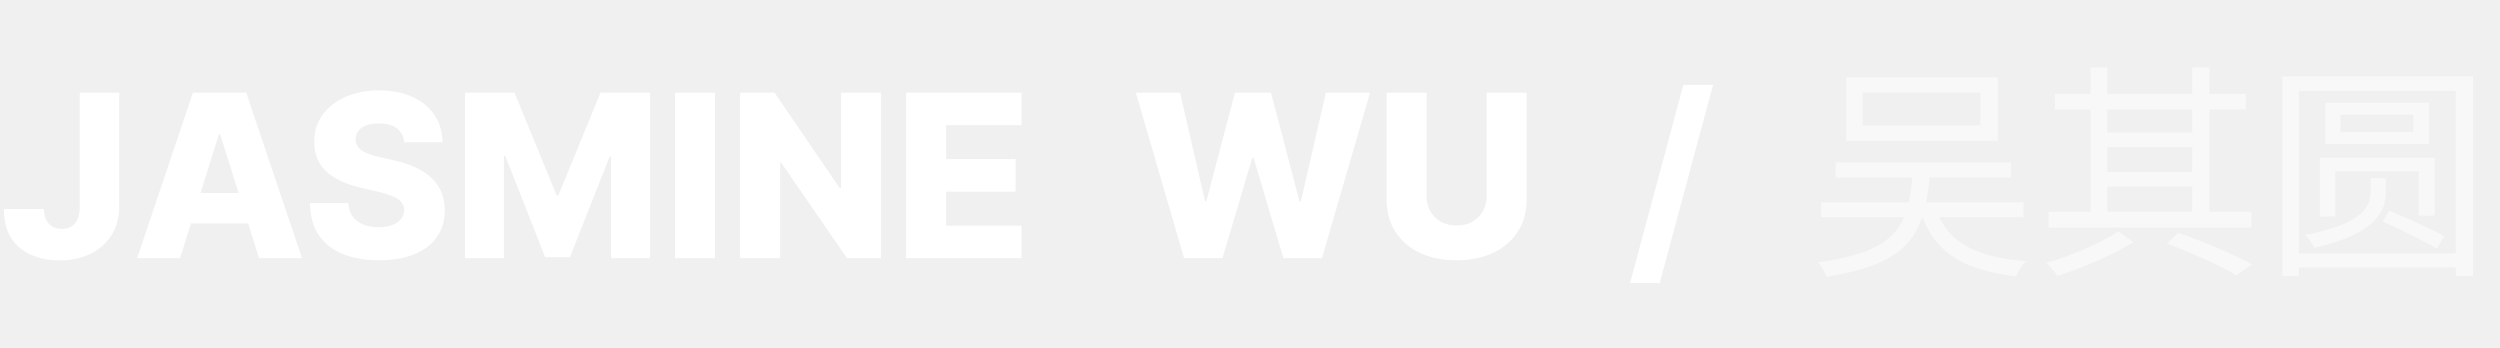
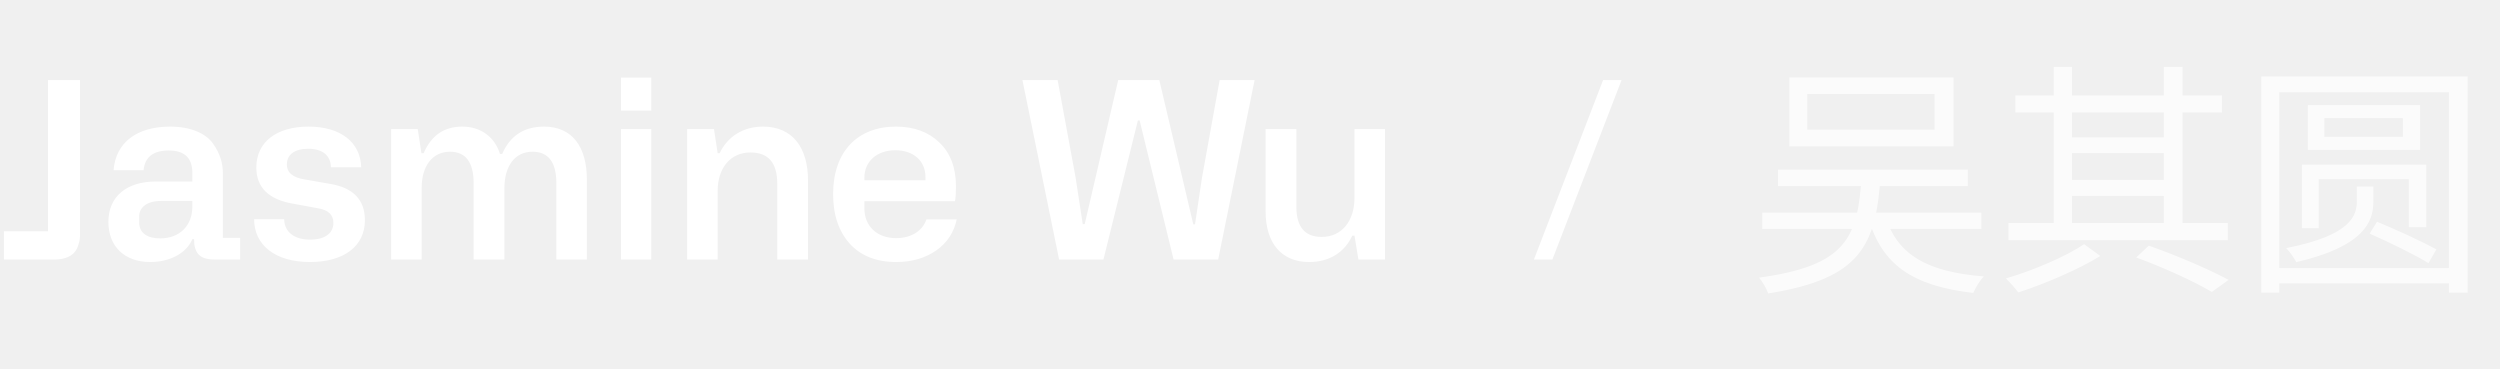
- <svg xmlns="http://www.w3.org/2000/svg" width="396" height="55" viewBox="0 0 396 55" fill="none">
-   <path d="M12.634 14.677H18.881V32.802C18.872 34.5 18.467 35.985 17.665 37.257C16.862 38.52 15.753 39.501 14.336 40.201C12.928 40.9 11.299 41.25 9.447 41.25C7.808 41.25 6.319 40.964 4.979 40.393C3.648 39.821 2.586 38.933 1.792 37.73C1.007 36.527 0.619 34.987 0.627 33.109H6.938C6.963 33.783 7.091 34.359 7.322 34.837C7.561 35.307 7.889 35.661 8.307 35.9C8.726 36.139 9.225 36.258 9.805 36.258C10.411 36.258 10.923 36.13 11.341 35.874C11.759 35.609 12.075 35.221 12.288 34.709C12.51 34.197 12.626 33.562 12.634 32.802V14.677ZM28.529 40.892H21.719L30.564 14.677H39L47.845 40.892H41.035L34.878 21.282H34.673L28.529 40.892ZM27.62 30.575H41.854V35.388H27.62V30.575ZM64.028 22.536C63.942 21.597 63.563 20.868 62.889 20.347C62.223 19.818 61.271 19.553 60.034 19.553C59.215 19.553 58.532 19.66 57.986 19.874C57.44 20.087 57.03 20.381 56.757 20.757C56.484 21.124 56.343 21.546 56.335 22.024C56.318 22.417 56.394 22.762 56.565 23.061C56.744 23.36 57 23.624 57.333 23.855C57.674 24.076 58.084 24.273 58.562 24.443C59.04 24.614 59.577 24.763 60.175 24.891L62.428 25.403C63.725 25.685 64.868 26.06 65.858 26.53C66.857 26.999 67.693 27.558 68.367 28.207C69.05 28.855 69.566 29.602 69.916 30.447C70.266 31.291 70.445 32.239 70.454 33.288C70.445 34.944 70.027 36.365 69.199 37.551C68.371 38.737 67.181 39.646 65.628 40.277C64.083 40.909 62.219 41.225 60.034 41.225C57.841 41.225 55.929 40.896 54.299 40.239C52.669 39.582 51.402 38.584 50.498 37.244C49.593 35.904 49.128 34.21 49.102 32.162H55.17C55.221 33.007 55.447 33.711 55.848 34.274C56.249 34.837 56.8 35.264 57.499 35.554C58.208 35.844 59.027 35.989 59.957 35.989C60.81 35.989 61.536 35.874 62.133 35.644C62.739 35.413 63.204 35.093 63.529 34.684C63.853 34.274 64.019 33.805 64.028 33.276C64.019 32.781 63.866 32.358 63.567 32.008C63.268 31.65 62.807 31.343 62.184 31.087C61.57 30.822 60.785 30.579 59.829 30.357L57.09 29.717C54.82 29.197 53.032 28.356 51.727 27.195C50.421 26.026 49.772 24.448 49.781 22.459C49.772 20.838 50.208 19.417 51.087 18.197C51.965 16.976 53.181 16.025 54.735 15.342C56.288 14.659 58.058 14.318 60.047 14.318C62.078 14.318 63.84 14.664 65.333 15.355C66.835 16.038 68 16.998 68.828 18.235C69.656 19.473 70.078 20.906 70.095 22.536H64.028ZM73.654 14.677H81.5L88.156 30.907H88.464L95.12 14.677H102.967V40.892H96.797V24.789H96.579L90.281 40.725H86.339L80.041 24.699H79.823V40.892H73.654V14.677ZM113.255 14.677V40.892H106.919V14.677H113.255ZM139.544 14.677V40.892H134.168L123.735 25.762H123.569V40.892H117.233V14.677H122.686L133.003 29.781H133.22V14.677H139.544ZM143.528 40.892V14.677H161.807V19.822H149.864V25.198H160.872V30.357H149.864V35.746H161.807V40.892H143.528ZM187.549 40.892L179.919 14.677H186.921L190.877 31.855H191.094L195.613 14.677H201.322L205.84 31.893H206.058L210.026 14.677H217.015L209.399 40.892H203.293L198.57 24.994H198.365L193.642 40.892H187.549ZM235.492 14.677H241.816V31.586C241.816 33.54 241.351 35.243 240.421 36.693C239.49 38.136 238.193 39.253 236.529 40.047C234.865 40.832 232.932 41.225 230.731 41.225C228.503 41.225 226.558 40.832 224.894 40.047C223.23 39.253 221.937 38.136 221.015 36.693C220.094 35.243 219.633 33.54 219.633 31.586V14.677H225.969V31.035C225.969 31.94 226.165 32.746 226.558 33.455C226.959 34.163 227.518 34.718 228.235 35.119C228.951 35.52 229.784 35.721 230.731 35.721C231.678 35.721 232.506 35.52 233.214 35.119C233.931 34.718 234.49 34.163 234.891 33.455C235.292 32.746 235.492 31.94 235.492 31.035V14.677Z" fill="white" />
-   <path d="M271.346 13.448L262.898 44.834H258.2L266.649 13.448H271.346Z" fill="white" />
-   <path d="M295.047 14.65V19.877H313.683V14.65H295.047ZM292.416 12.235H316.459V22.328H292.416V12.235ZM288.451 32.025H320.532V34.404H288.451V32.025ZM290.758 25.716H318.549V28.132H290.758V25.716ZM303.014 26.437H305.789C305.104 36.783 302.978 41.685 289.316 43.848C289.1 43.163 288.487 42.117 287.982 41.541C300.851 39.774 302.473 35.665 303.014 26.437ZM306.438 32.385C308.096 38.152 312.566 40.712 320.892 41.36C320.316 41.937 319.667 43.019 319.342 43.776C310.439 42.73 305.969 39.702 303.951 32.709L306.438 32.385ZM324.497 33.538H356.614V36.062H324.497V33.538ZM325.506 14.867H355.749V17.354H325.506V14.867ZM332.86 20.994H348.323V23.301H332.86V20.994ZM332.86 27.23H348.323V29.573H332.86V27.23ZM331.129 10.685H333.797V34.656H331.129V10.685ZM347.242 10.685H349.981V34.656H347.242V10.685ZM343.205 38.585L345.043 36.855C349.333 38.369 353.91 40.351 356.722 41.865L354.271 43.631C351.712 42.117 347.422 40.135 343.205 38.585ZM335.563 36.638L337.942 38.369C334.734 40.351 329.832 42.442 325.939 43.703C325.542 43.163 324.713 42.225 324.137 41.649C328.029 40.531 333.004 38.405 335.563 36.638ZM361.516 12.091H391.723V43.739H388.983V14.398H364.148V43.739H361.516V12.091ZM363.138 40.135H390.497V42.37H363.138V40.135ZM370.744 18.183V20.922H382.243V18.183H370.744ZM368.329 16.272H384.766V22.833H368.329V16.272ZM375.502 28.204H377.917V30.402C377.917 33.25 376.692 36.927 366.635 39.27C366.346 38.693 365.661 37.72 365.157 37.215C374.745 35.341 375.502 32.385 375.502 30.33V28.204ZM377.376 35.088L378.458 33.358C381.269 34.512 385.09 36.278 387.145 37.395L385.991 39.414C384.081 38.224 380.224 36.35 377.376 35.088ZM367.464 24.996H385.667V34.151H383.108V27.122H369.915V34.295H367.464V24.996Z" fill="white" fill-opacity="0.5" />
+ <svg xmlns="http://www.w3.org/2000/svg" width="366" height="54" viewBox="0 0 366 54" fill="none">
+   <path d="M7.029 33.855V11.723H11.715V34.143C11.715 34.828 11.715 35.152 11.427 35.981C11.102 37.063 10.129 38 7.858 38H0.577V33.855H7.029ZM15.868 32.485C15.868 28.772 18.536 26.573 22.825 26.573H28.16V25.312C28.16 23.113 27.007 22.032 24.7 22.032C22.429 22.032 21.203 23.005 21.023 24.915H16.625C16.95 20.842 20.05 18.535 24.916 18.535C27.944 18.535 30.143 19.544 31.188 21.022C32.233 22.5 32.63 23.906 32.63 25.384V34.828H35.153V38H31.476C29.458 38 28.701 37.279 28.448 35.801L28.412 35.008H28.16C27.331 37.027 24.916 38.361 21.996 38.361C18.247 38.361 15.868 36.09 15.868 32.485ZM20.374 31.692V32.557C20.374 34.107 21.564 34.9 23.438 34.9C26.322 34.9 28.16 33.026 28.16 30.25V29.421H23.546C21.528 29.421 20.374 30.358 20.374 31.692ZM37.202 32.089H41.6C41.636 33.963 43.078 35.08 45.384 35.08C47.547 35.08 48.809 34.179 48.809 32.629C48.809 31.476 48.088 30.755 46.61 30.502L42.897 29.818C39.329 29.205 37.526 27.439 37.526 24.519C37.526 20.77 40.518 18.535 45.168 18.535C49.926 18.535 52.774 20.878 52.882 24.483H48.448C48.412 22.716 47.151 21.779 45.132 21.779C43.114 21.779 41.996 22.644 41.996 24.086C41.996 25.276 42.897 26.033 44.7 26.285L48.196 26.898C51.693 27.439 53.423 29.241 53.423 32.233C53.423 36.09 50.287 38.361 45.384 38.361C40.23 38.361 37.202 35.837 37.202 32.089ZM61.733 38H57.264V18.896H61.157L61.697 22.428H62.022C63.139 19.833 65.013 18.535 67.681 18.535C70.42 18.535 72.439 20.085 73.196 22.536H73.52C74.674 19.869 76.728 18.535 79.648 18.535C83.721 18.535 85.92 21.419 85.92 26.321V38H81.45V26.826C81.45 23.762 80.297 22.212 77.954 22.212C75.359 22.212 73.845 24.339 73.845 27.547V38H69.339V26.826C69.339 23.762 68.186 22.212 65.879 22.212C63.319 22.212 61.733 24.302 61.733 27.475V38ZM95.35 16.192H90.916V11.362H95.35V16.192ZM95.35 38H90.916V18.896H95.35V38ZM105.066 38H100.596V18.896H104.525L105.066 22.428H105.354C106.544 19.941 108.851 18.535 111.698 18.535C115.988 18.535 118.295 21.563 118.295 26.429V38H113.789V26.898C113.789 23.834 112.491 22.32 109.86 22.32C106.94 22.32 105.066 24.591 105.066 27.943V38ZM121.967 28.412C121.967 22.212 125.536 18.535 131.159 18.535C133.826 18.535 135.953 19.328 137.539 20.878C139.161 22.428 139.954 24.591 139.954 27.294C139.954 28.159 139.918 28.88 139.81 29.457H126.545V30.502C126.545 33.134 128.419 34.864 131.195 34.864C133.466 34.864 135.088 33.747 135.629 32.124H140.062C139.666 33.999 138.693 35.513 137.07 36.666C135.448 37.784 133.502 38.361 131.195 38.361C128.311 38.361 126.04 37.459 124.418 35.693C122.796 33.891 121.967 31.476 121.967 28.412ZM126.545 26.033V26.393H135.484V25.889C135.484 23.546 133.718 21.996 131.087 21.996C128.383 21.996 126.545 23.618 126.545 26.033ZM155.054 38L149.683 11.723H154.837L157.469 25.997L158.514 32.809H158.803L163.705 11.723H169.724L174.699 32.845H174.951L175.96 26.069L178.556 11.723H183.674L178.339 38H171.815L166.841 17.634H166.588L161.542 38H155.054ZM198.297 18.896H202.767V38H198.874L198.297 34.504H197.972C196.855 36.919 194.656 38.361 191.664 38.361C187.591 38.361 185.284 35.585 185.284 30.935V18.896H189.79V30.286C189.79 33.206 191.016 34.684 193.503 34.684C196.422 34.684 198.297 32.377 198.297 28.953V18.896Z" fill="white" />
+   <path d="M227.267 38H224.564L234.693 11.723H237.396L227.267 38Z" fill="white" />
+   <path d="M264.589 13.758V18.985H283.225V13.758H264.589ZM261.958 11.343H286V21.436H261.958V11.343ZM257.993 31.133H290.073V33.512H257.993V31.133ZM260.299 24.825H288.091V27.24H260.299V24.825ZM272.555 25.546H275.331C274.646 35.891 272.519 40.793 258.858 42.956C258.641 42.271 258.029 41.226 257.524 40.649C270.392 38.883 272.014 34.773 272.555 25.546ZM275.979 31.493C277.638 37.261 282.107 39.82 290.434 40.469C289.857 41.045 289.208 42.127 288.884 42.884C279.981 41.838 275.511 38.81 273.492 31.818L275.979 31.493ZM294.038 32.647H326.155V35.17H294.038V32.647ZM295.048 13.975H325.29V16.462H295.048V13.975ZM302.401 20.103H317.865V22.41H302.401V20.103ZM302.401 26.339H317.865V28.682H302.401V26.339ZM300.671 9.793H303.338V33.764H300.671V9.793ZM316.783 9.793H319.523V33.764H316.783V9.793ZM312.746 37.693L314.585 35.963C318.874 37.477 323.452 39.459 326.264 40.973L323.812 42.739C321.253 41.226 316.964 39.243 312.746 37.693ZM305.105 35.747L307.484 37.477C304.276 39.459 299.373 41.55 295.48 42.812C295.084 42.271 294.255 41.334 293.678 40.757C297.571 39.639 302.545 37.513 305.105 35.747ZM331.058 11.199H361.264V42.848H358.525V13.506H333.689V42.848H331.058V11.199ZM332.68 39.243H360.039V41.478H332.68V39.243ZM340.285 17.291V20.03H351.784V17.291H340.285ZM337.87 15.381H354.307V21.941H337.87V15.381ZM345.044 27.312H347.459V29.511C347.459 32.358 346.233 36.035 336.176 38.378C335.888 37.801 335.203 36.828 334.698 36.323C344.287 34.449 345.044 31.493 345.044 29.439V27.312ZM346.918 34.197L347.999 32.466C350.811 33.62 354.632 35.386 356.686 36.504L355.533 38.522C353.622 37.333 349.766 35.458 346.918 34.197ZM337.005 24.104H355.209V33.259H352.649V26.23H339.456V33.404H337.005V24.104Z" fill="white" fill-opacity="0.75" />
</svg>
